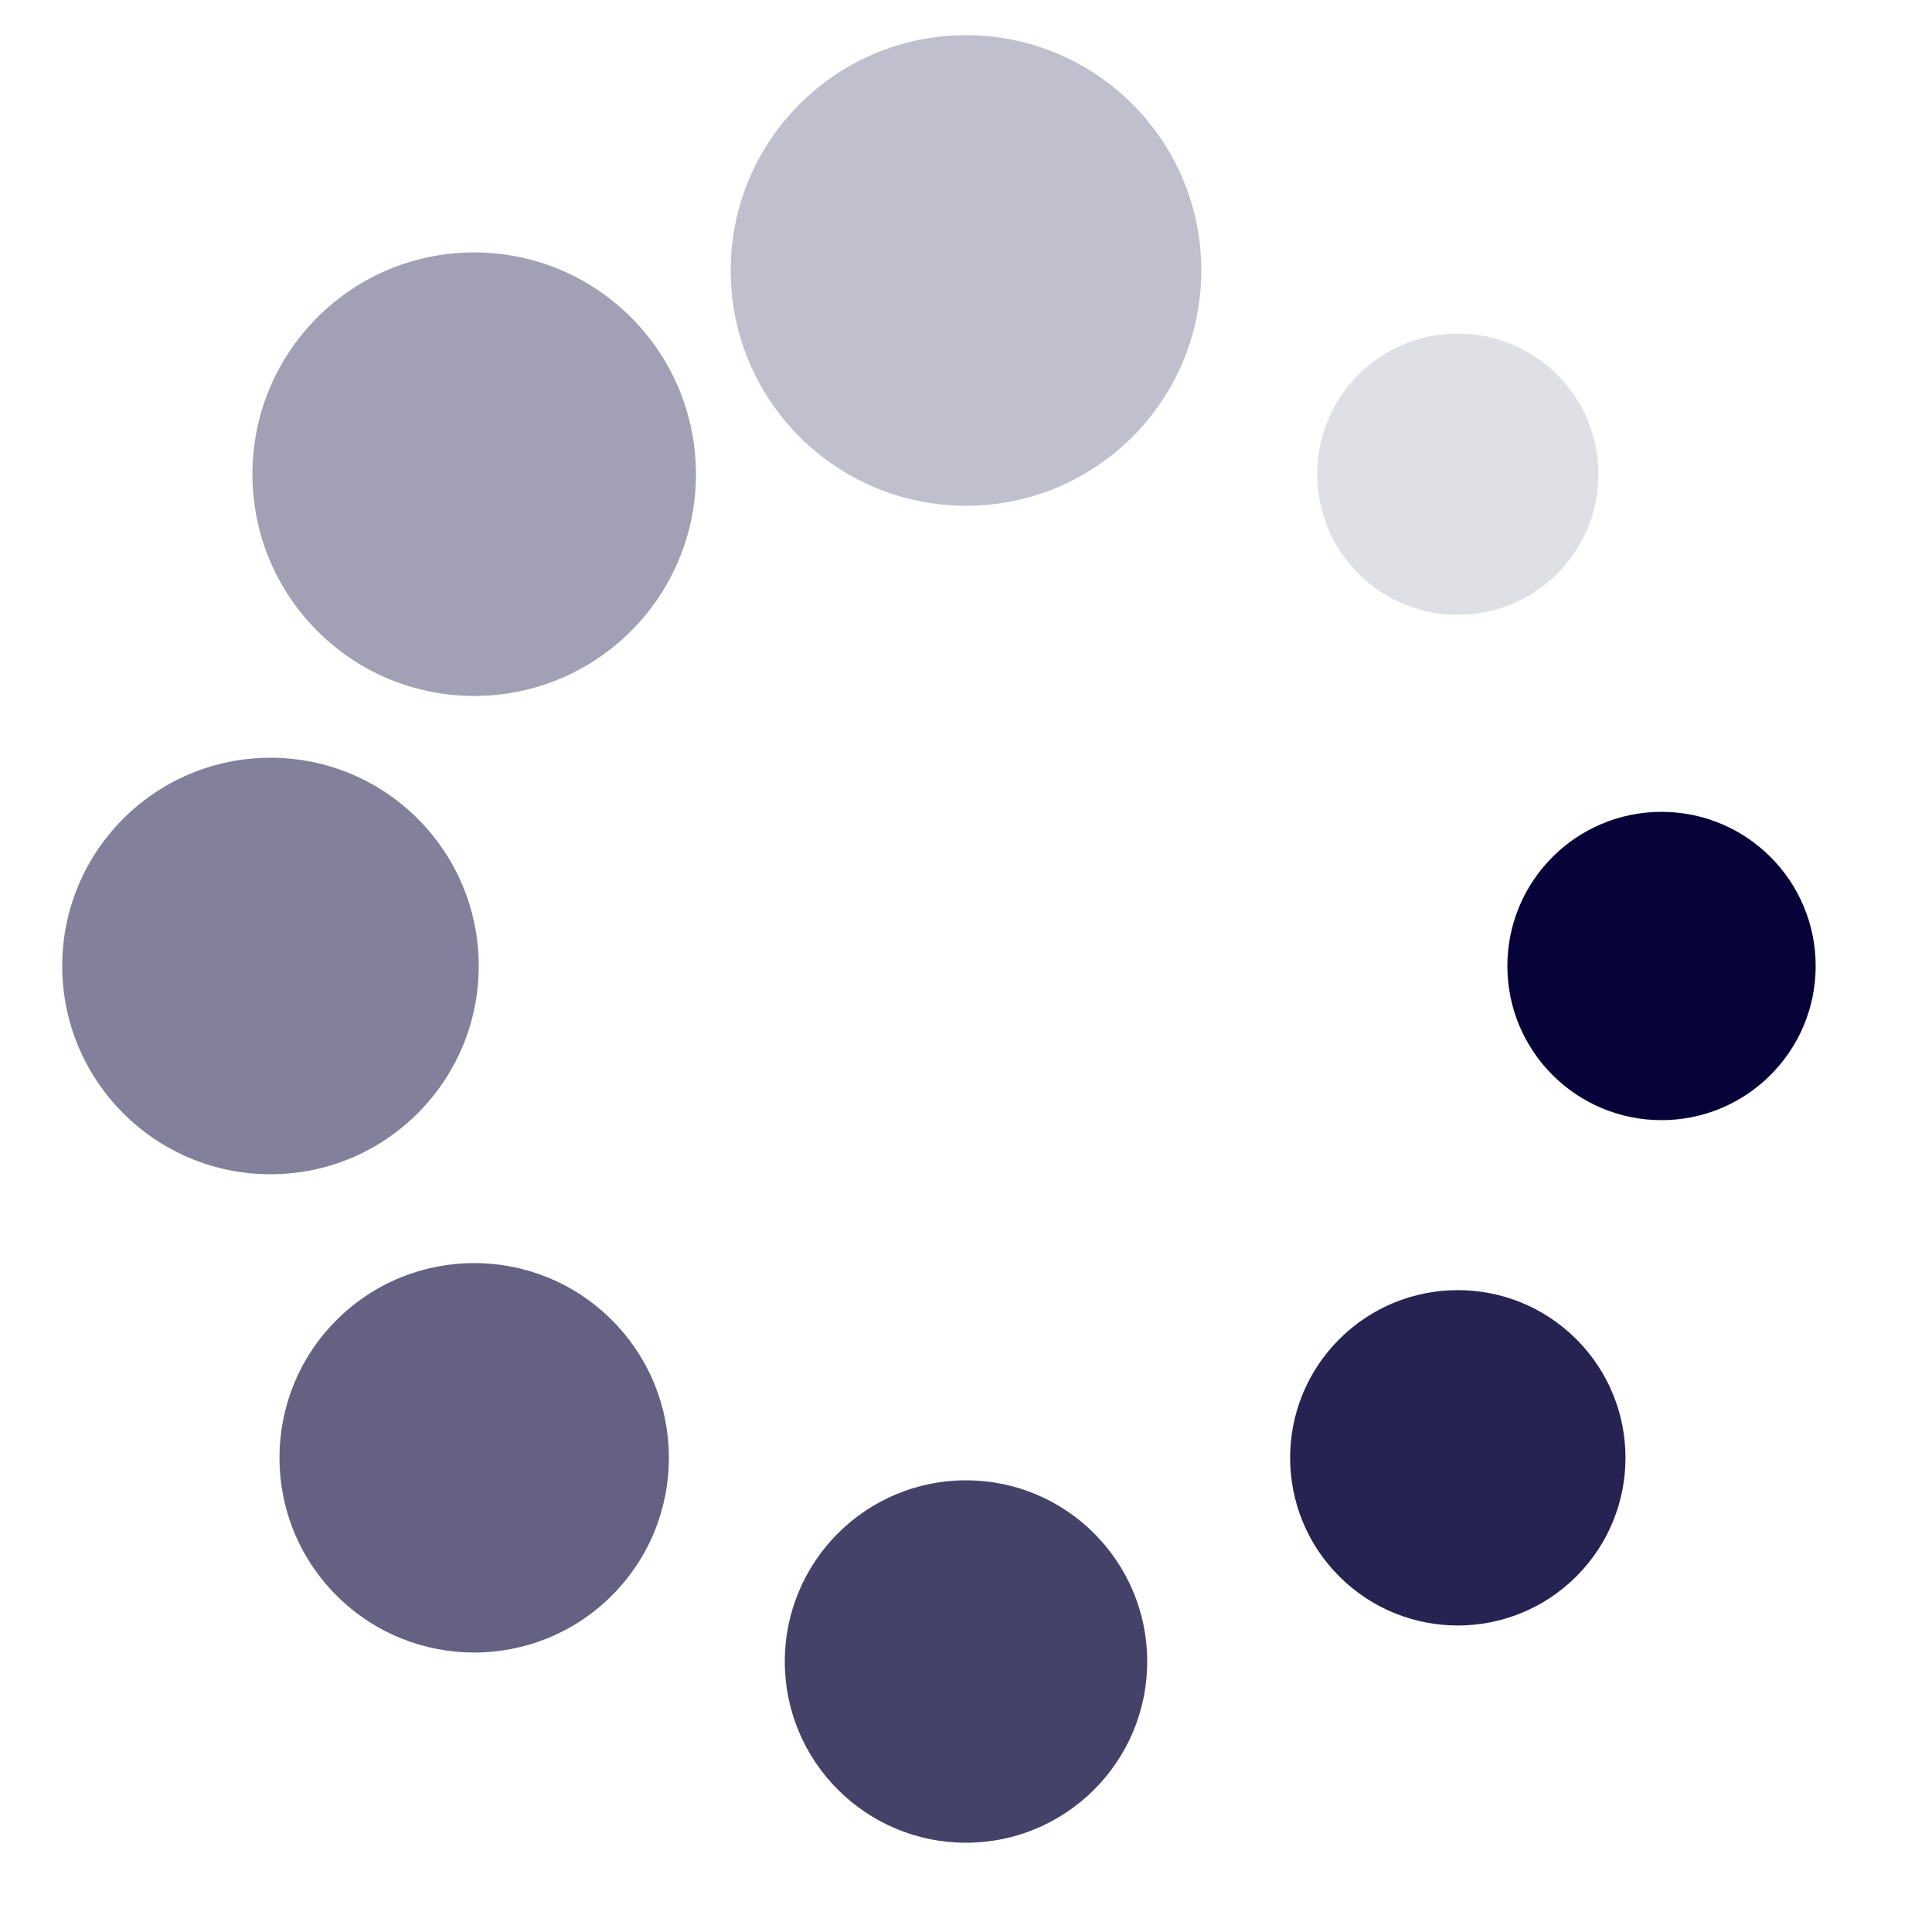
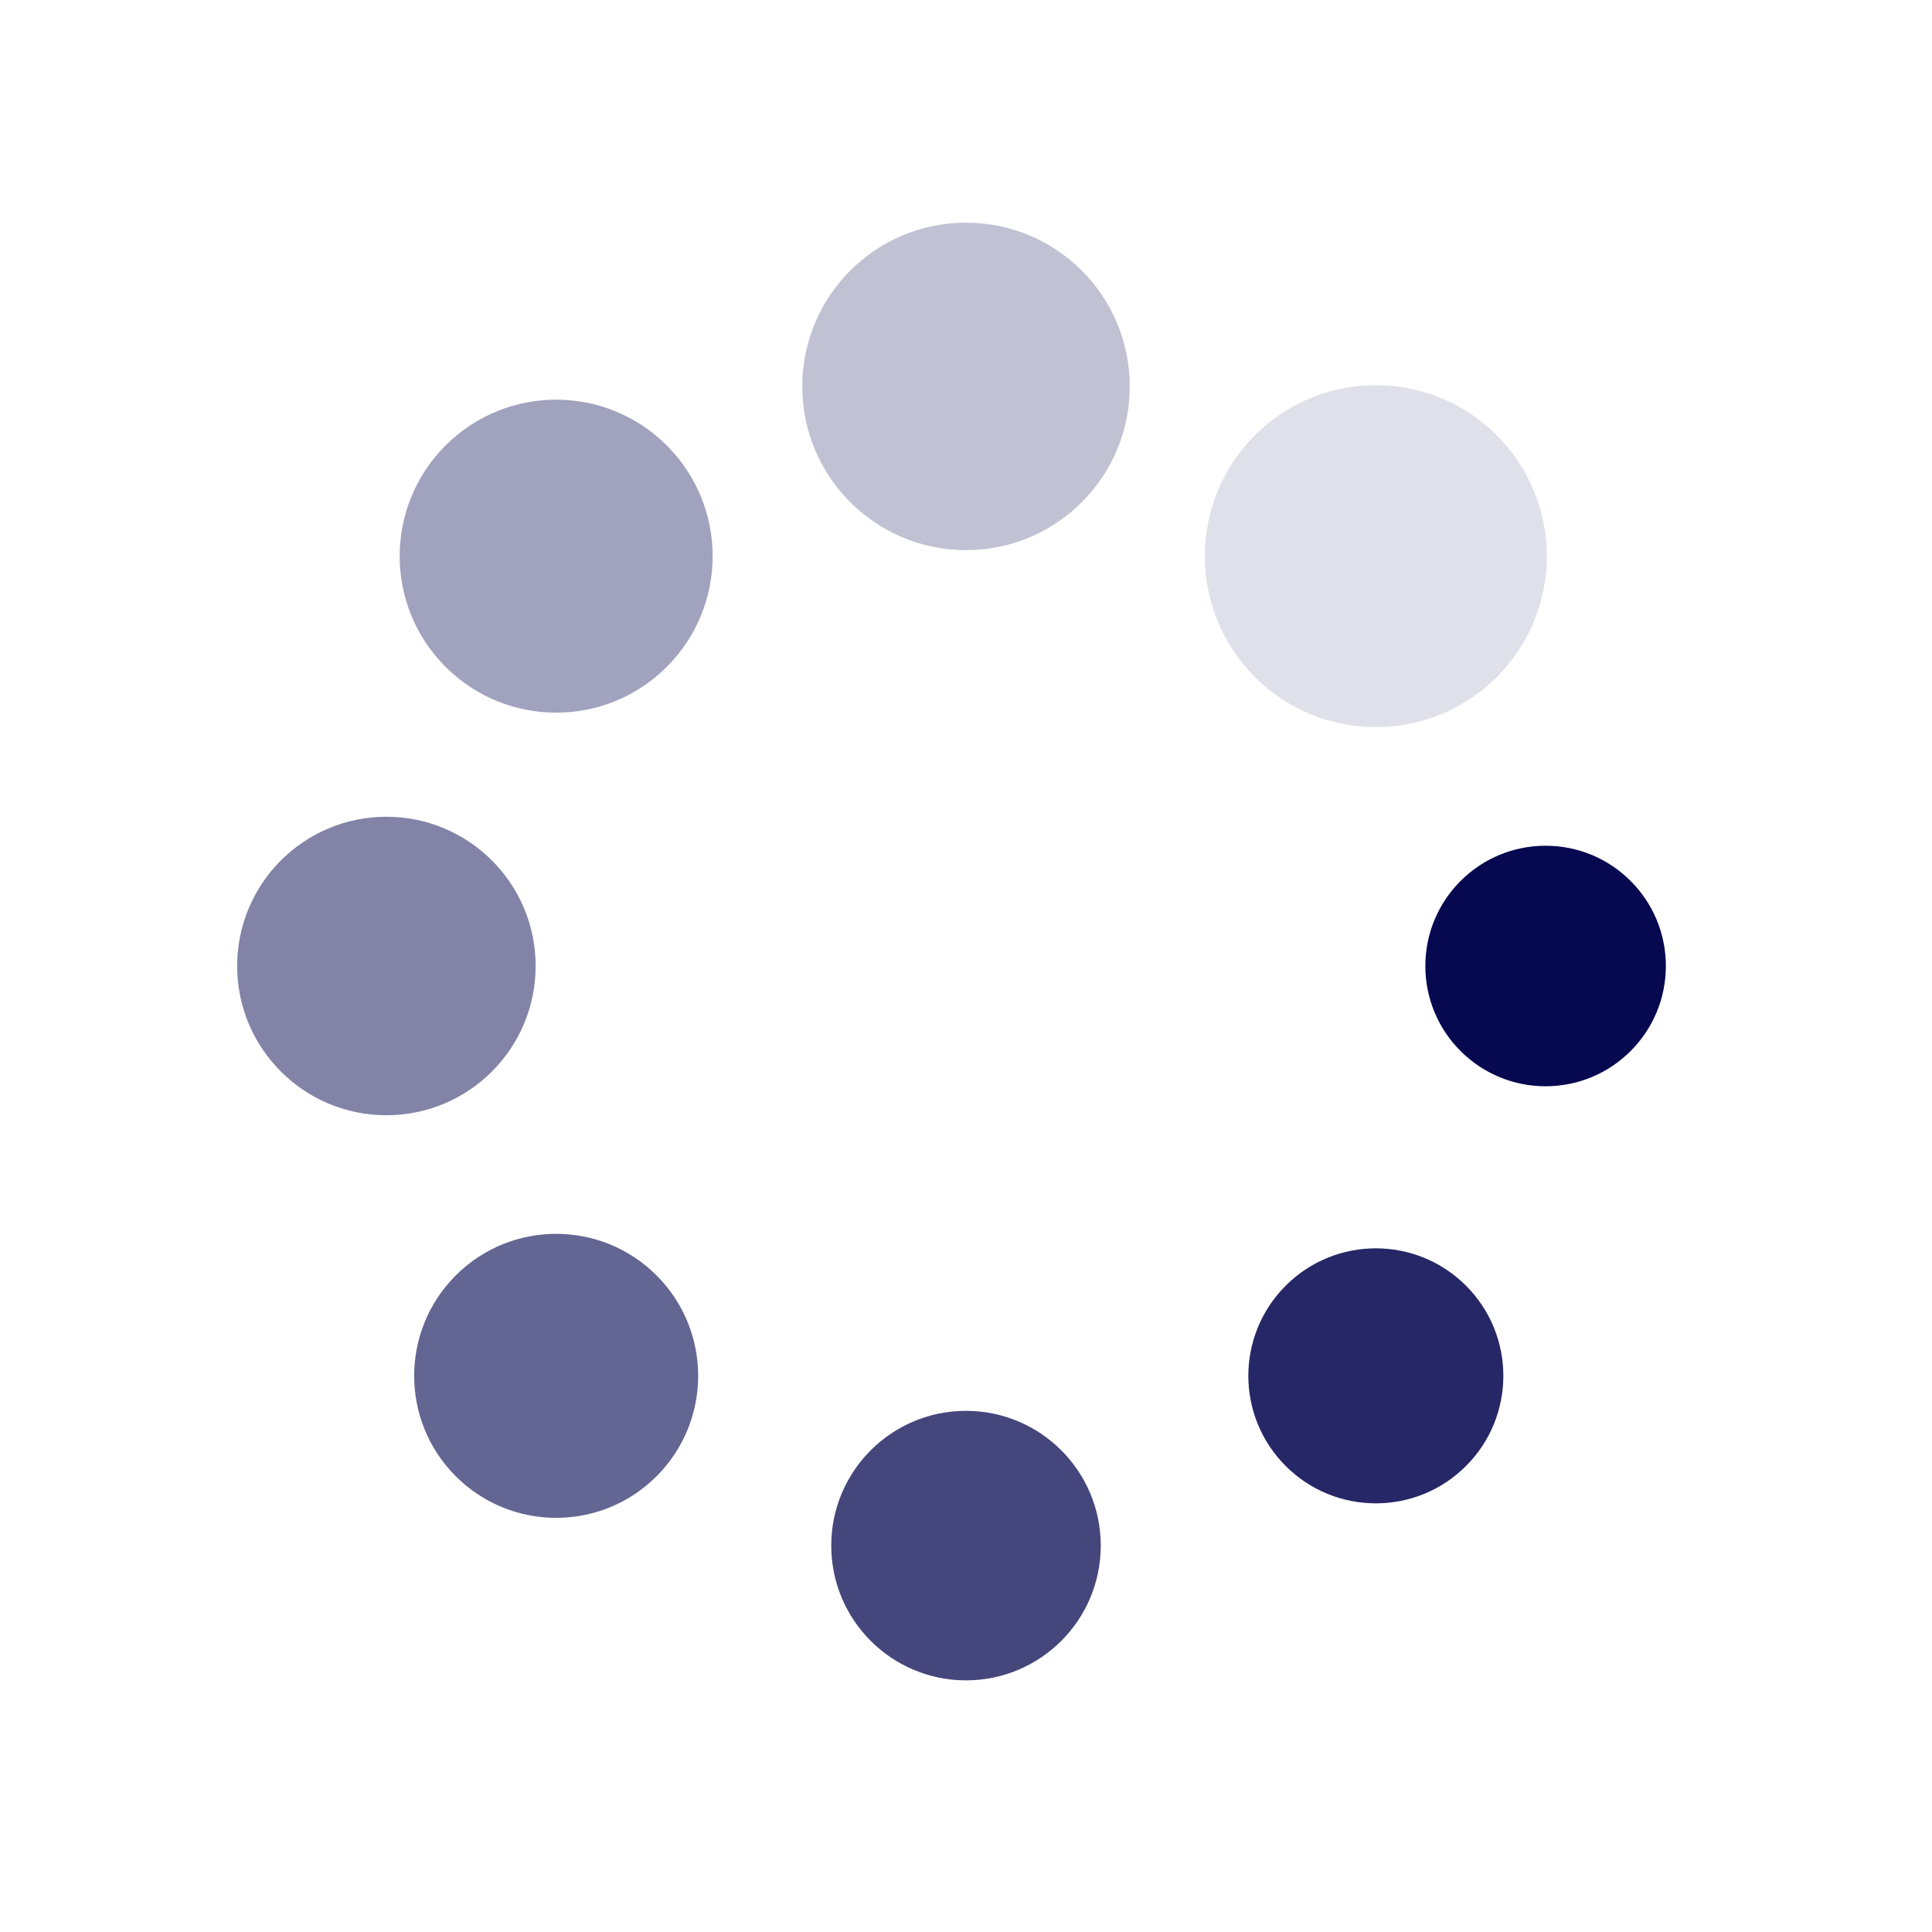
- <svg xmlns="http://www.w3.org/2000/svg" style="margin: auto; background: rgb(241, 242, 243); display: block; shape-rendering: auto;" width="197px" height="197px" viewBox="0 0 100 100" preserveAspectRatio="xMidYMid">
-   <g transform="translate(86,50)">
+ <svg xmlns="http://www.w3.org/2000/svg" style="margin: auto; background: none; display: block; shape-rendering: auto;" width="200px" height="200px" viewBox="0 0 100 100" preserveAspectRatio="xMidYMid">
+   <g transform="translate(80,50)">
    <g transform="rotate(0)">
-       <circle cx="0" cy="0" r="7" fill="#070338" fill-opacity="1" transform="scale(1.13986 1.13986)">
-         <animateTransform attributeName="transform" type="scale" begin="-0.875s" values="1.8 1.8;1 1" keyTimes="0;1" dur="1s" repeatCount="indefinite" />
+       <circle cx="0" cy="0" r="6" fill="#060850" fill-opacity="1" transform="scale(1.03745 1.03745)">
+         <animateTransform attributeName="transform" type="scale" begin="-0.875s" values="1.5 1.5;1 1" keyTimes="0;1" dur="1s" repeatCount="indefinite" />
        <animate attributeName="fill-opacity" keyTimes="0;1" dur="1s" repeatCount="indefinite" values="1;0" begin="-0.875s" />
      </circle>
    </g>
  </g>
-   <g transform="translate(75.45584,75.45584)">
+   <g transform="translate(71.2132,71.2132)">
    <g transform="rotate(45)">
-       <circle cx="0" cy="0" r="7" fill="#070338" fill-opacity="0.875" transform="scale(1.23986 1.23986)">
-         <animateTransform attributeName="transform" type="scale" begin="-0.75s" values="1.8 1.8;1 1" keyTimes="0;1" dur="1s" repeatCount="indefinite" />
+       <circle cx="0" cy="0" r="6" fill="#060850" fill-opacity="0.875" transform="scale(1.09995 1.09995)">
+         <animateTransform attributeName="transform" type="scale" begin="-0.75s" values="1.5 1.5;1 1" keyTimes="0;1" dur="1s" repeatCount="indefinite" />
        <animate attributeName="fill-opacity" keyTimes="0;1" dur="1s" repeatCount="indefinite" values="1;0" begin="-0.75s" />
      </circle>
    </g>
  </g>
-   <g transform="translate(50,86)">
+   <g transform="translate(50,80)">
    <g transform="rotate(90)">
-       <circle cx="0" cy="0" r="7" fill="#070338" fill-opacity="0.75" transform="scale(1.33986 1.33986)">
-         <animateTransform attributeName="transform" type="scale" begin="-0.625s" values="1.8 1.8;1 1" keyTimes="0;1" dur="1s" repeatCount="indefinite" />
+       <circle cx="0" cy="0" r="6" fill="#060850" fill-opacity="0.75" transform="scale(1.16245 1.16245)">
+         <animateTransform attributeName="transform" type="scale" begin="-0.625s" values="1.5 1.5;1 1" keyTimes="0;1" dur="1s" repeatCount="indefinite" />
        <animate attributeName="fill-opacity" keyTimes="0;1" dur="1s" repeatCount="indefinite" values="1;0" begin="-0.625s" />
      </circle>
    </g>
  </g>
-   <g transform="translate(24.54416,75.45584)">
+   <g transform="translate(28.7868,71.2132)">
    <g transform="rotate(135)">
-       <circle cx="0" cy="0" r="7" fill="#070338" fill-opacity="0.625" transform="scale(1.43986 1.43986)">
-         <animateTransform attributeName="transform" type="scale" begin="-0.5s" values="1.8 1.8;1 1" keyTimes="0;1" dur="1s" repeatCount="indefinite" />
+       <circle cx="0" cy="0" r="6" fill="#060850" fill-opacity="0.625" transform="scale(1.22495 1.22495)">
+         <animateTransform attributeName="transform" type="scale" begin="-0.5s" values="1.5 1.5;1 1" keyTimes="0;1" dur="1s" repeatCount="indefinite" />
        <animate attributeName="fill-opacity" keyTimes="0;1" dur="1s" repeatCount="indefinite" values="1;0" begin="-0.5s" />
      </circle>
    </g>
  </g>
-   <g transform="translate(14,50)">
+   <g transform="translate(20,50)">
    <g transform="rotate(180)">
-       <circle cx="0" cy="0" r="7" fill="#070338" fill-opacity="0.5" transform="scale(1.53986 1.53986)">
-         <animateTransform attributeName="transform" type="scale" begin="-0.375s" values="1.8 1.8;1 1" keyTimes="0;1" dur="1s" repeatCount="indefinite" />
+       <circle cx="0" cy="0" r="6" fill="#060850" fill-opacity="0.5" transform="scale(1.28745 1.28745)">
+         <animateTransform attributeName="transform" type="scale" begin="-0.375s" values="1.5 1.5;1 1" keyTimes="0;1" dur="1s" repeatCount="indefinite" />
        <animate attributeName="fill-opacity" keyTimes="0;1" dur="1s" repeatCount="indefinite" values="1;0" begin="-0.375s" />
      </circle>
    </g>
  </g>
-   <g transform="translate(24.54416,24.54416)">
+   <g transform="translate(28.7868,28.7868)">
    <g transform="rotate(225)">
-       <circle cx="0" cy="0" r="7" fill="#070338" fill-opacity="0.375" transform="scale(1.63986 1.63986)">
-         <animateTransform attributeName="transform" type="scale" begin="-0.25s" values="1.8 1.8;1 1" keyTimes="0;1" dur="1s" repeatCount="indefinite" />
+       <circle cx="0" cy="0" r="6" fill="#060850" fill-opacity="0.375" transform="scale(1.34995 1.34995)">
+         <animateTransform attributeName="transform" type="scale" begin="-0.25s" values="1.5 1.5;1 1" keyTimes="0;1" dur="1s" repeatCount="indefinite" />
        <animate attributeName="fill-opacity" keyTimes="0;1" dur="1s" repeatCount="indefinite" values="1;0" begin="-0.25s" />
      </circle>
    </g>
  </g>
-   <g transform="translate(50,14)">
+   <g transform="translate(50,20)">
    <g transform="rotate(270)">
-       <circle cx="0" cy="0" r="7" fill="#070338" fill-opacity="0.25" transform="scale(1.73986 1.73986)">
-         <animateTransform attributeName="transform" type="scale" begin="-0.125s" values="1.8 1.8;1 1" keyTimes="0;1" dur="1s" repeatCount="indefinite" />
+       <circle cx="0" cy="0" r="6" fill="#060850" fill-opacity="0.25" transform="scale(1.41245 1.41245)">
+         <animateTransform attributeName="transform" type="scale" begin="-0.125s" values="1.5 1.5;1 1" keyTimes="0;1" dur="1s" repeatCount="indefinite" />
        <animate attributeName="fill-opacity" keyTimes="0;1" dur="1s" repeatCount="indefinite" values="1;0" begin="-0.125s" />
      </circle>
    </g>
  </g>
-   <g transform="translate(75.45584,24.54416)">
+   <g transform="translate(71.2132,28.7868)">
    <g transform="rotate(315)">
-       <circle cx="0" cy="0" r="7" fill="#070338" fill-opacity="0.125" transform="scale(1.03986 1.03986)">
-         <animateTransform attributeName="transform" type="scale" begin="0s" values="1.8 1.8;1 1" keyTimes="0;1" dur="1s" repeatCount="indefinite" />
+       <circle cx="0" cy="0" r="6" fill="#060850" fill-opacity="0.125" transform="scale(1.47495 1.47495)">
+         <animateTransform attributeName="transform" type="scale" begin="0s" values="1.5 1.5;1 1" keyTimes="0;1" dur="1s" repeatCount="indefinite" />
        <animate attributeName="fill-opacity" keyTimes="0;1" dur="1s" repeatCount="indefinite" values="1;0" begin="0s" />
      </circle>
    </g>
  </g>
</svg>
